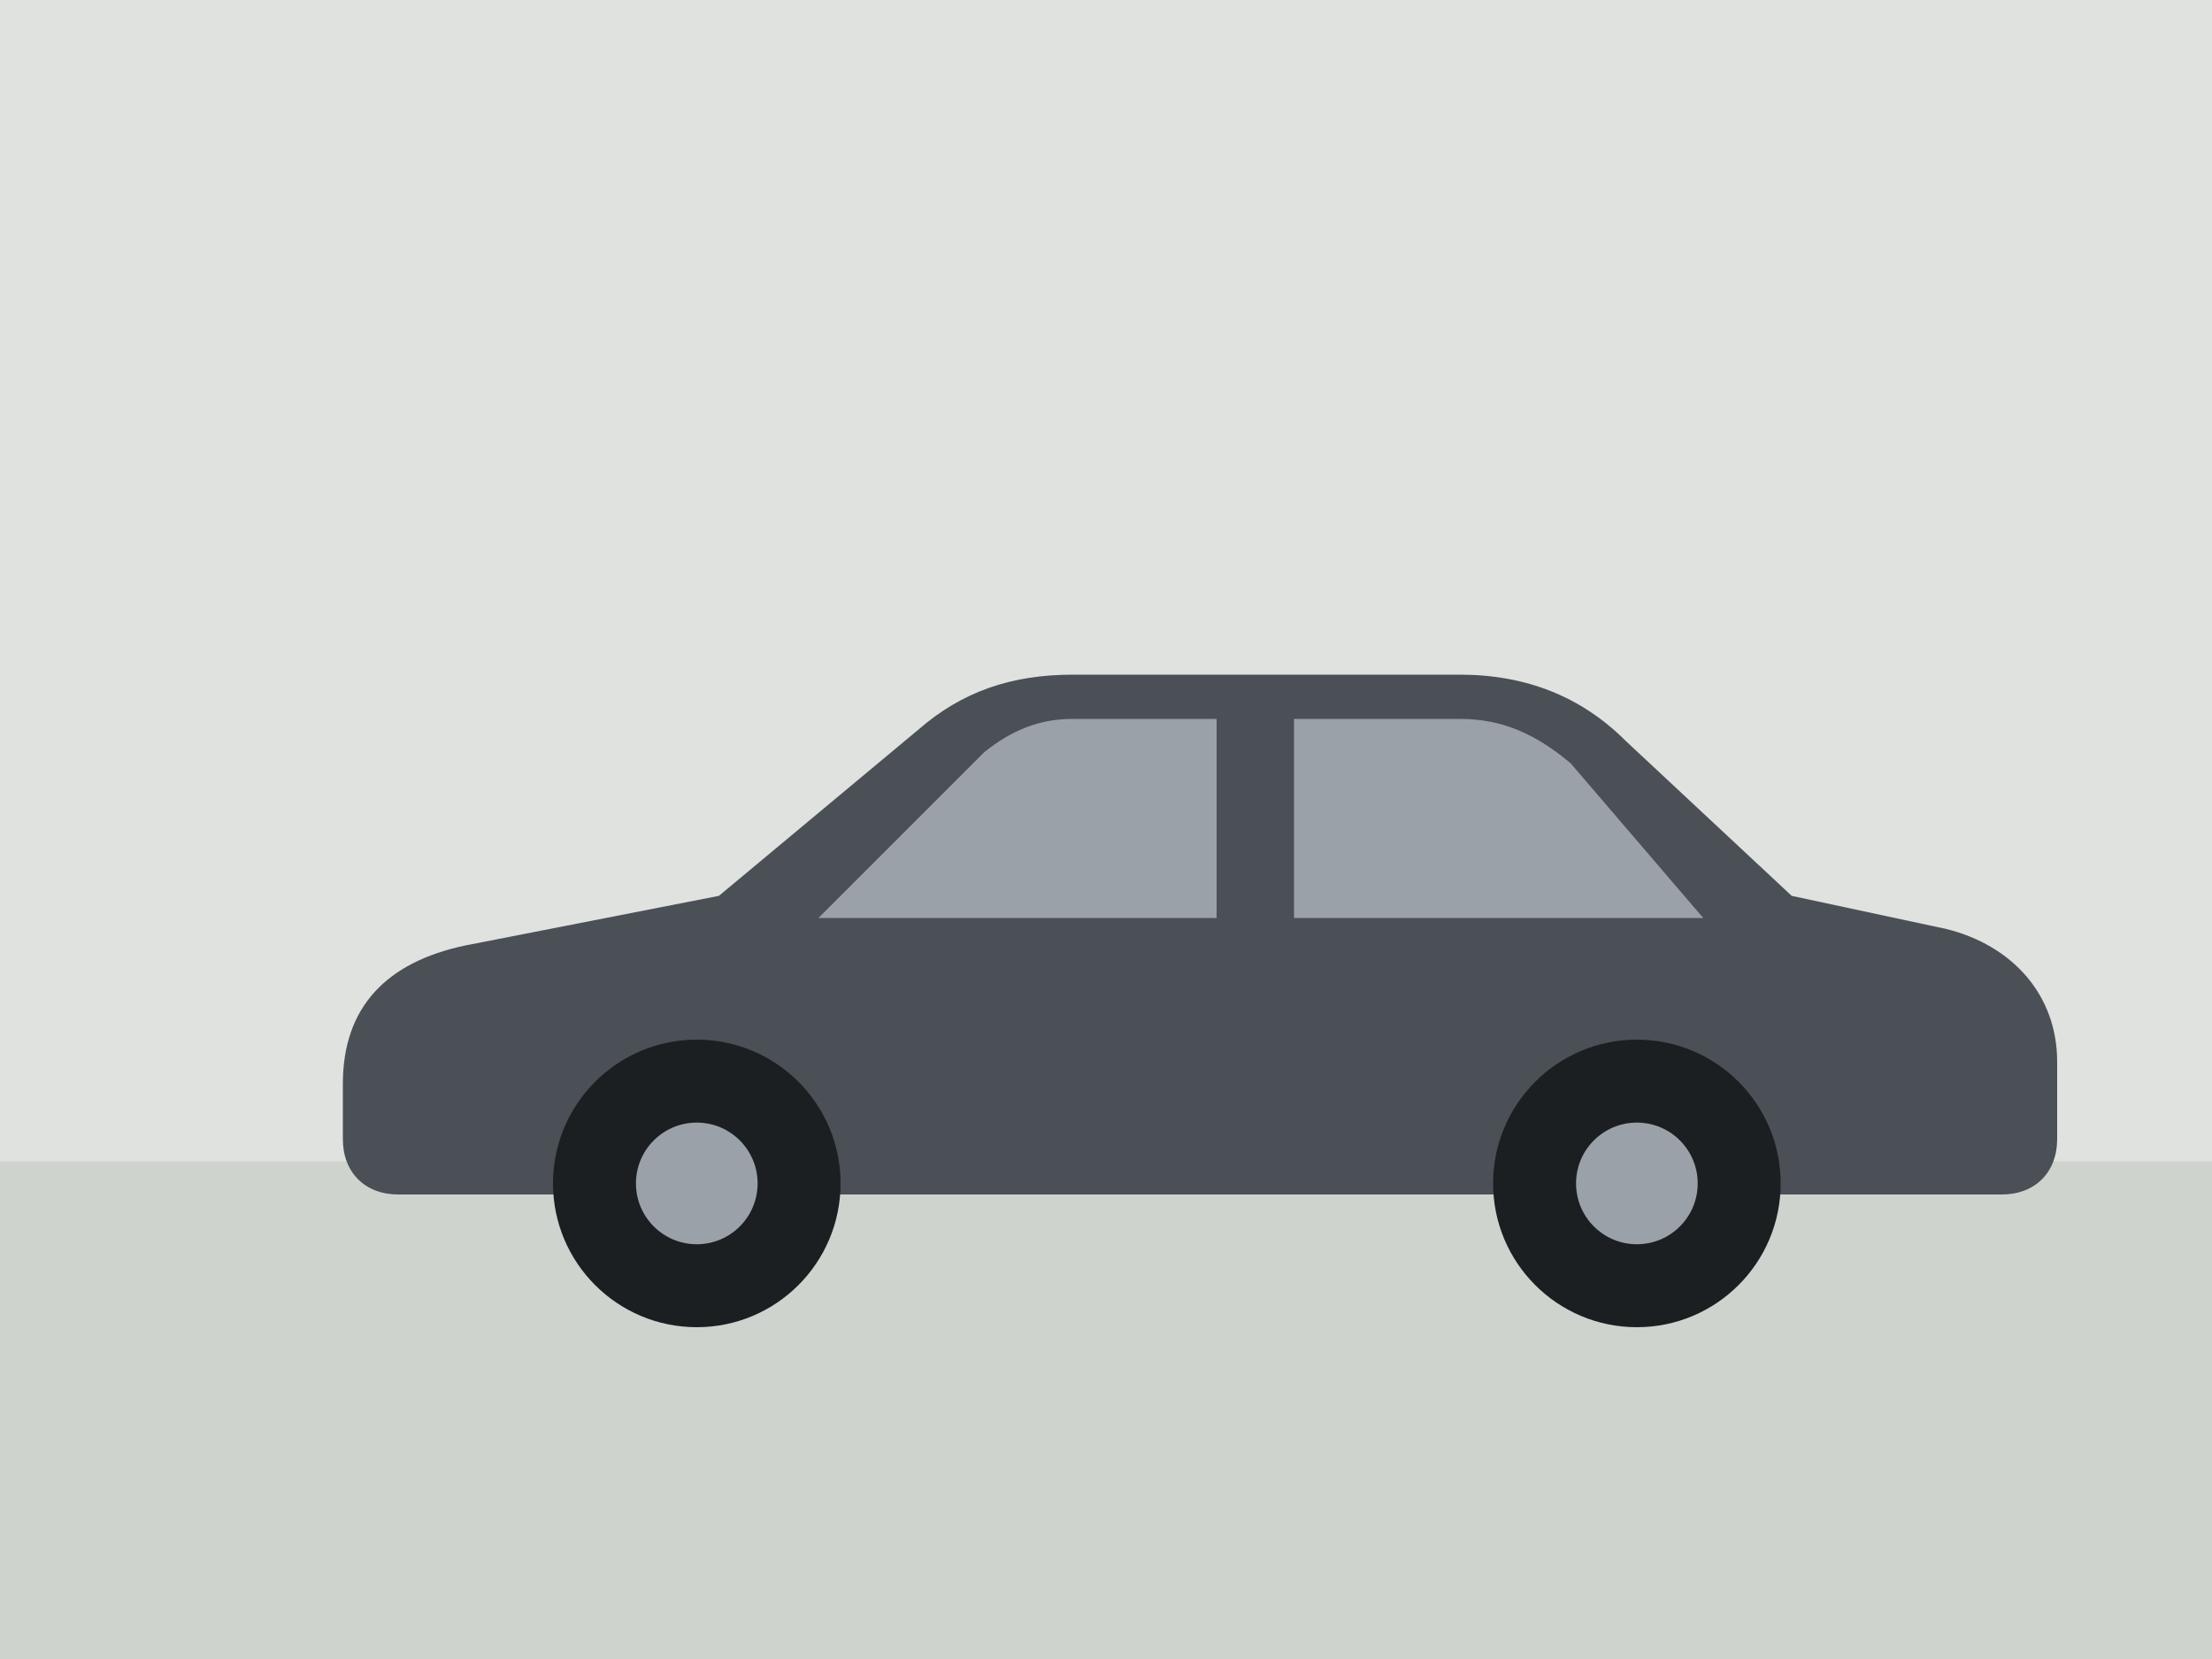
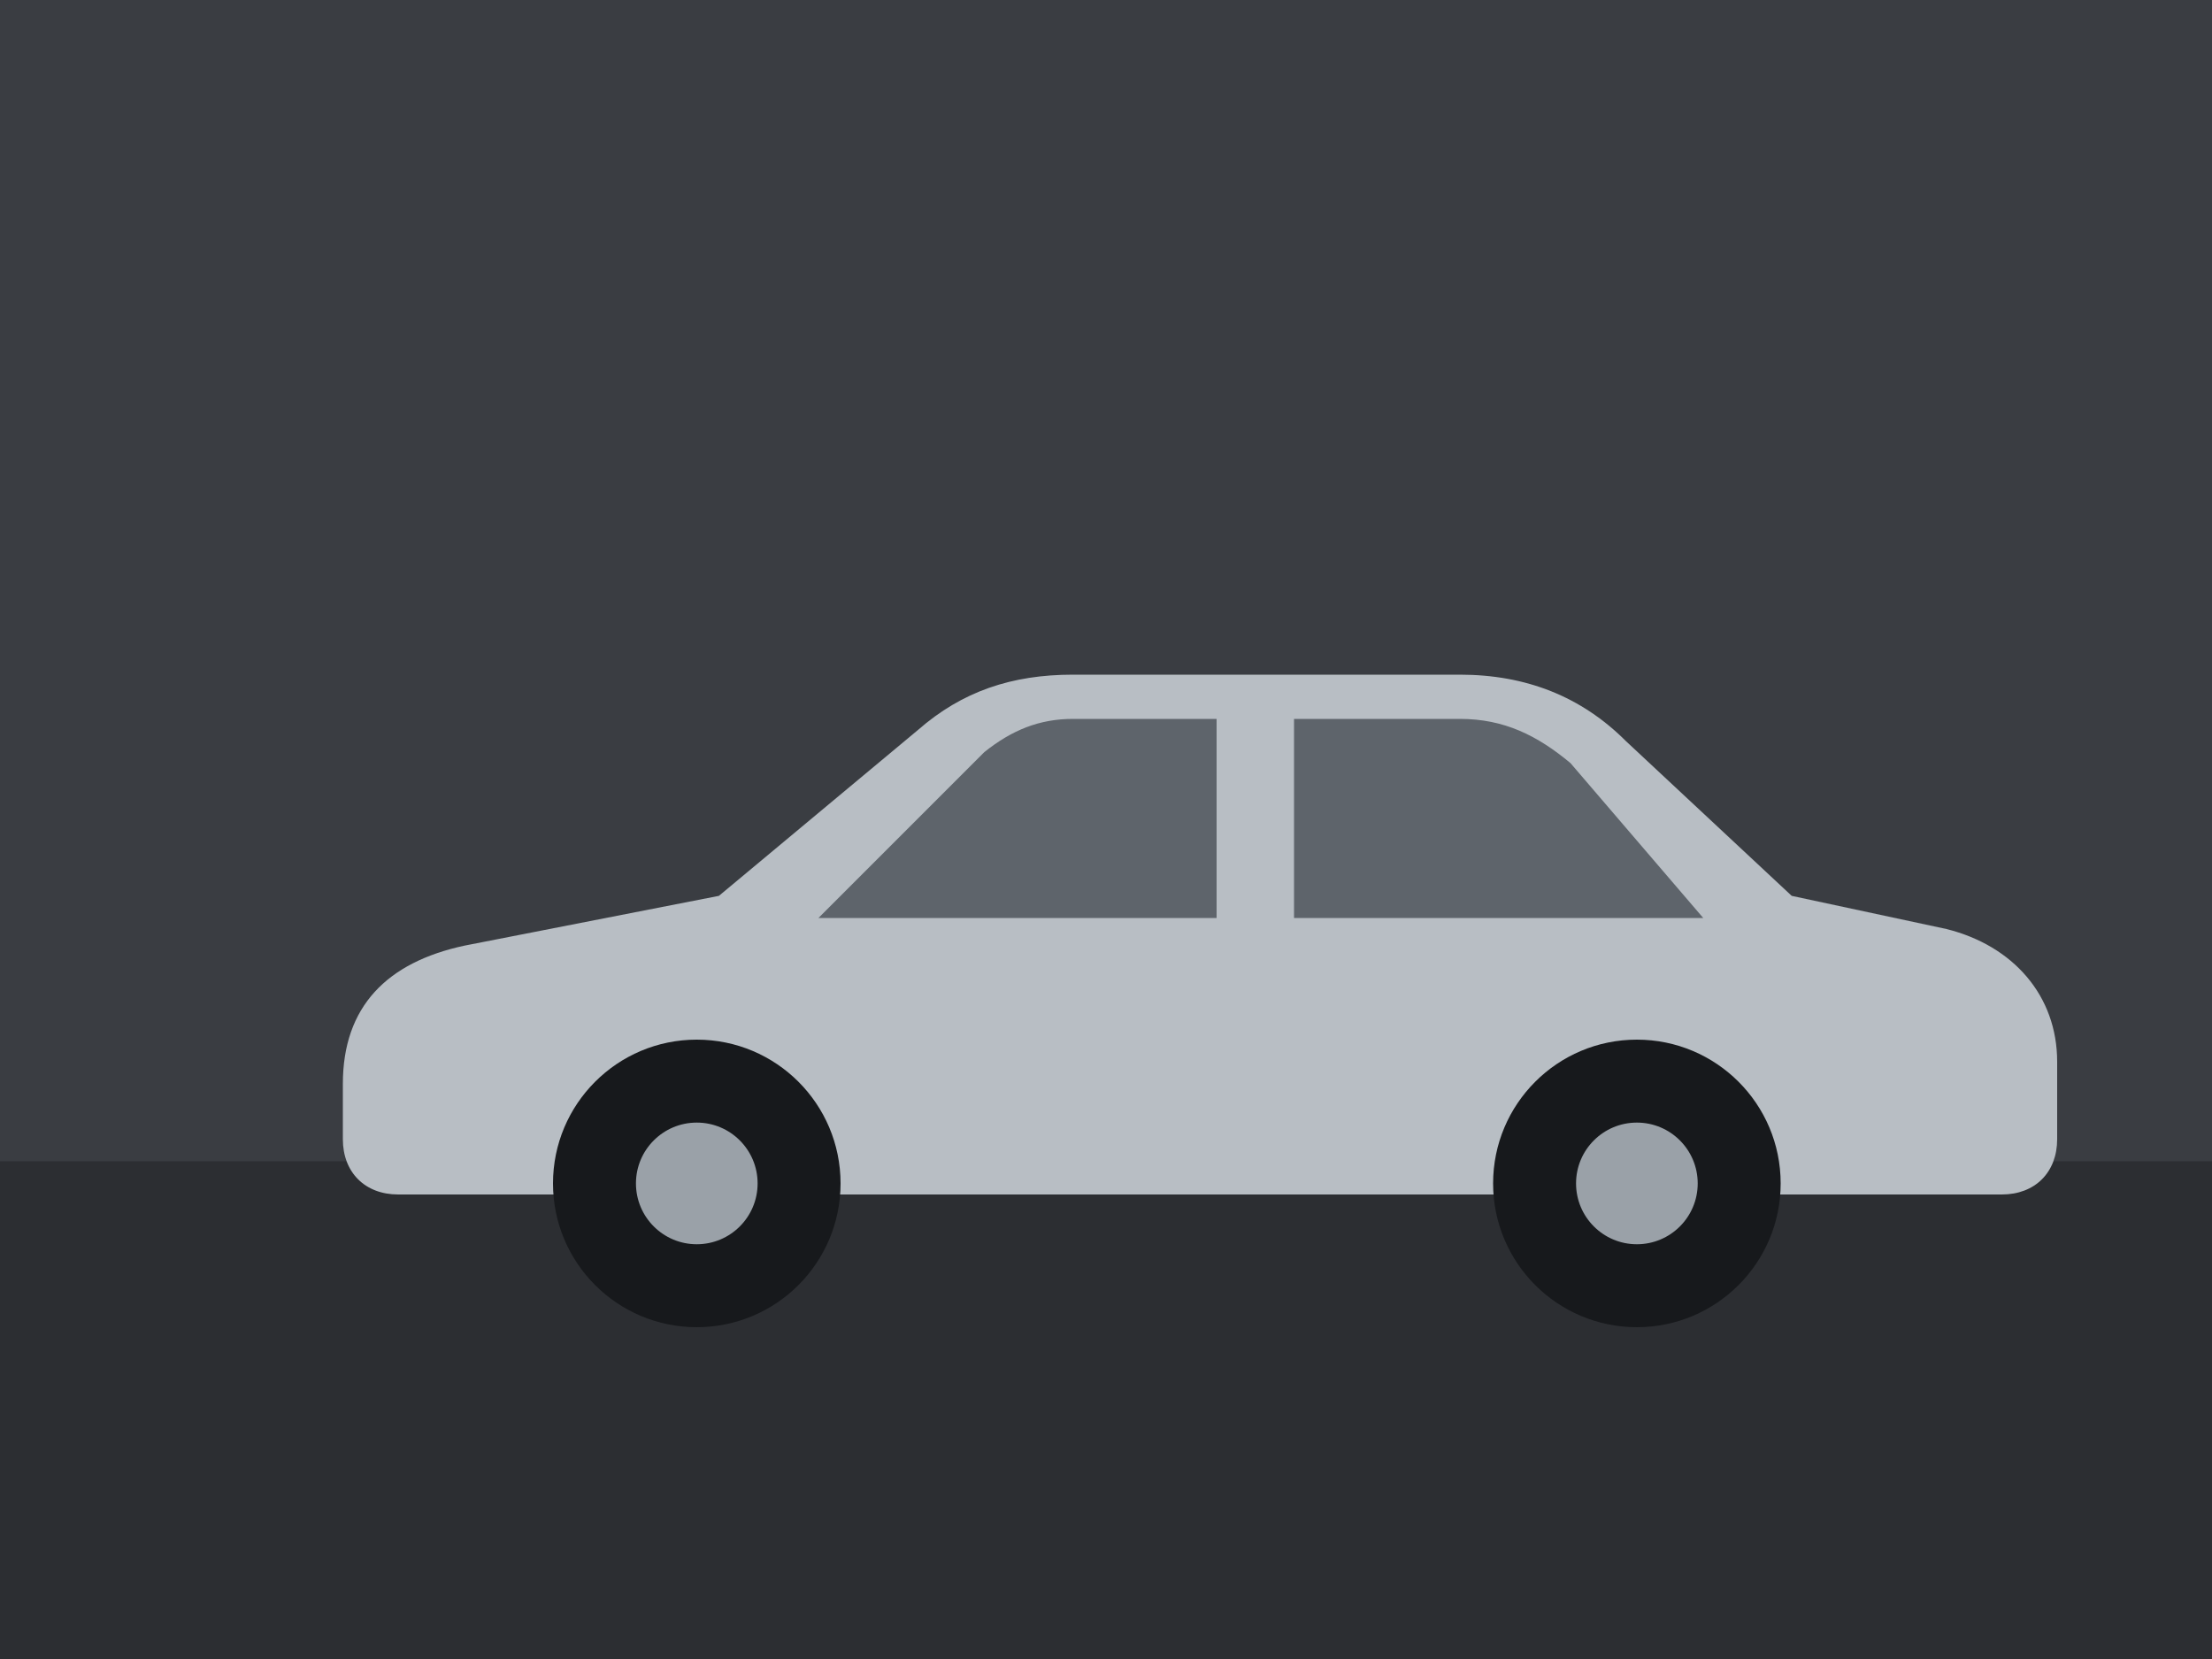
<svg xmlns="http://www.w3.org/2000/svg" viewBox="0 0 400 300" role="img" aria-label="Foto de ejemplo">
-   <rect width="400" height="300" fill="#dfe2de" />
-   <rect y="210" width="400" height="90" fill="#cfd3ce" />
-   <path d="M62 196c0-14 8-22 22-25l46-9 36-30c8-7 17-10 28-10h70c12 0 22 4 30 12l30 28 28 6c12 3 20 12 20 24v14c0 6-4 10-10 10H72c-6 0-10-4-10-10z" fill="#4a5056" />
-   <path d="M178 136c5-4 10-6 16-6h26v36h-72zM234 130h30c8 0 14 3 20 8l24 28h-74z" fill="#9aa1a8" />
-   <circle cx="126" cy="214" r="26" fill="#1c1f22" />
+   <rect width="400" height="300" fill="#3a3d42" />
+   <rect y="210" width="400" height="90" fill="#2c2e32" />
+   <path d="M62 196c0-14 8-22 22-25l46-9 36-30c8-7 17-10 28-10h70c12 0 22 4 30 12l30 28 28 6c12 3 20 12 20 24v14c0 6-4 10-10 10H72c-6 0-10-4-10-10z" fill="#b8bec4" />
+   <path d="M178 136c5-4 10-6 16-6h26v36h-72zM234 130h30c8 0 14 3 20 8l24 28h-74z" fill="#5e646b" />
+   <circle cx="126" cy="214" r="26" fill="#17191c" />
  <circle cx="126" cy="214" r="11" fill="#9aa1a8" />
-   <circle cx="296" cy="214" r="26" fill="#1c1f22" />
+   <circle cx="296" cy="214" r="26" fill="#17191c" />
  <circle cx="296" cy="214" r="11" fill="#9aa1a8" />
</svg>
